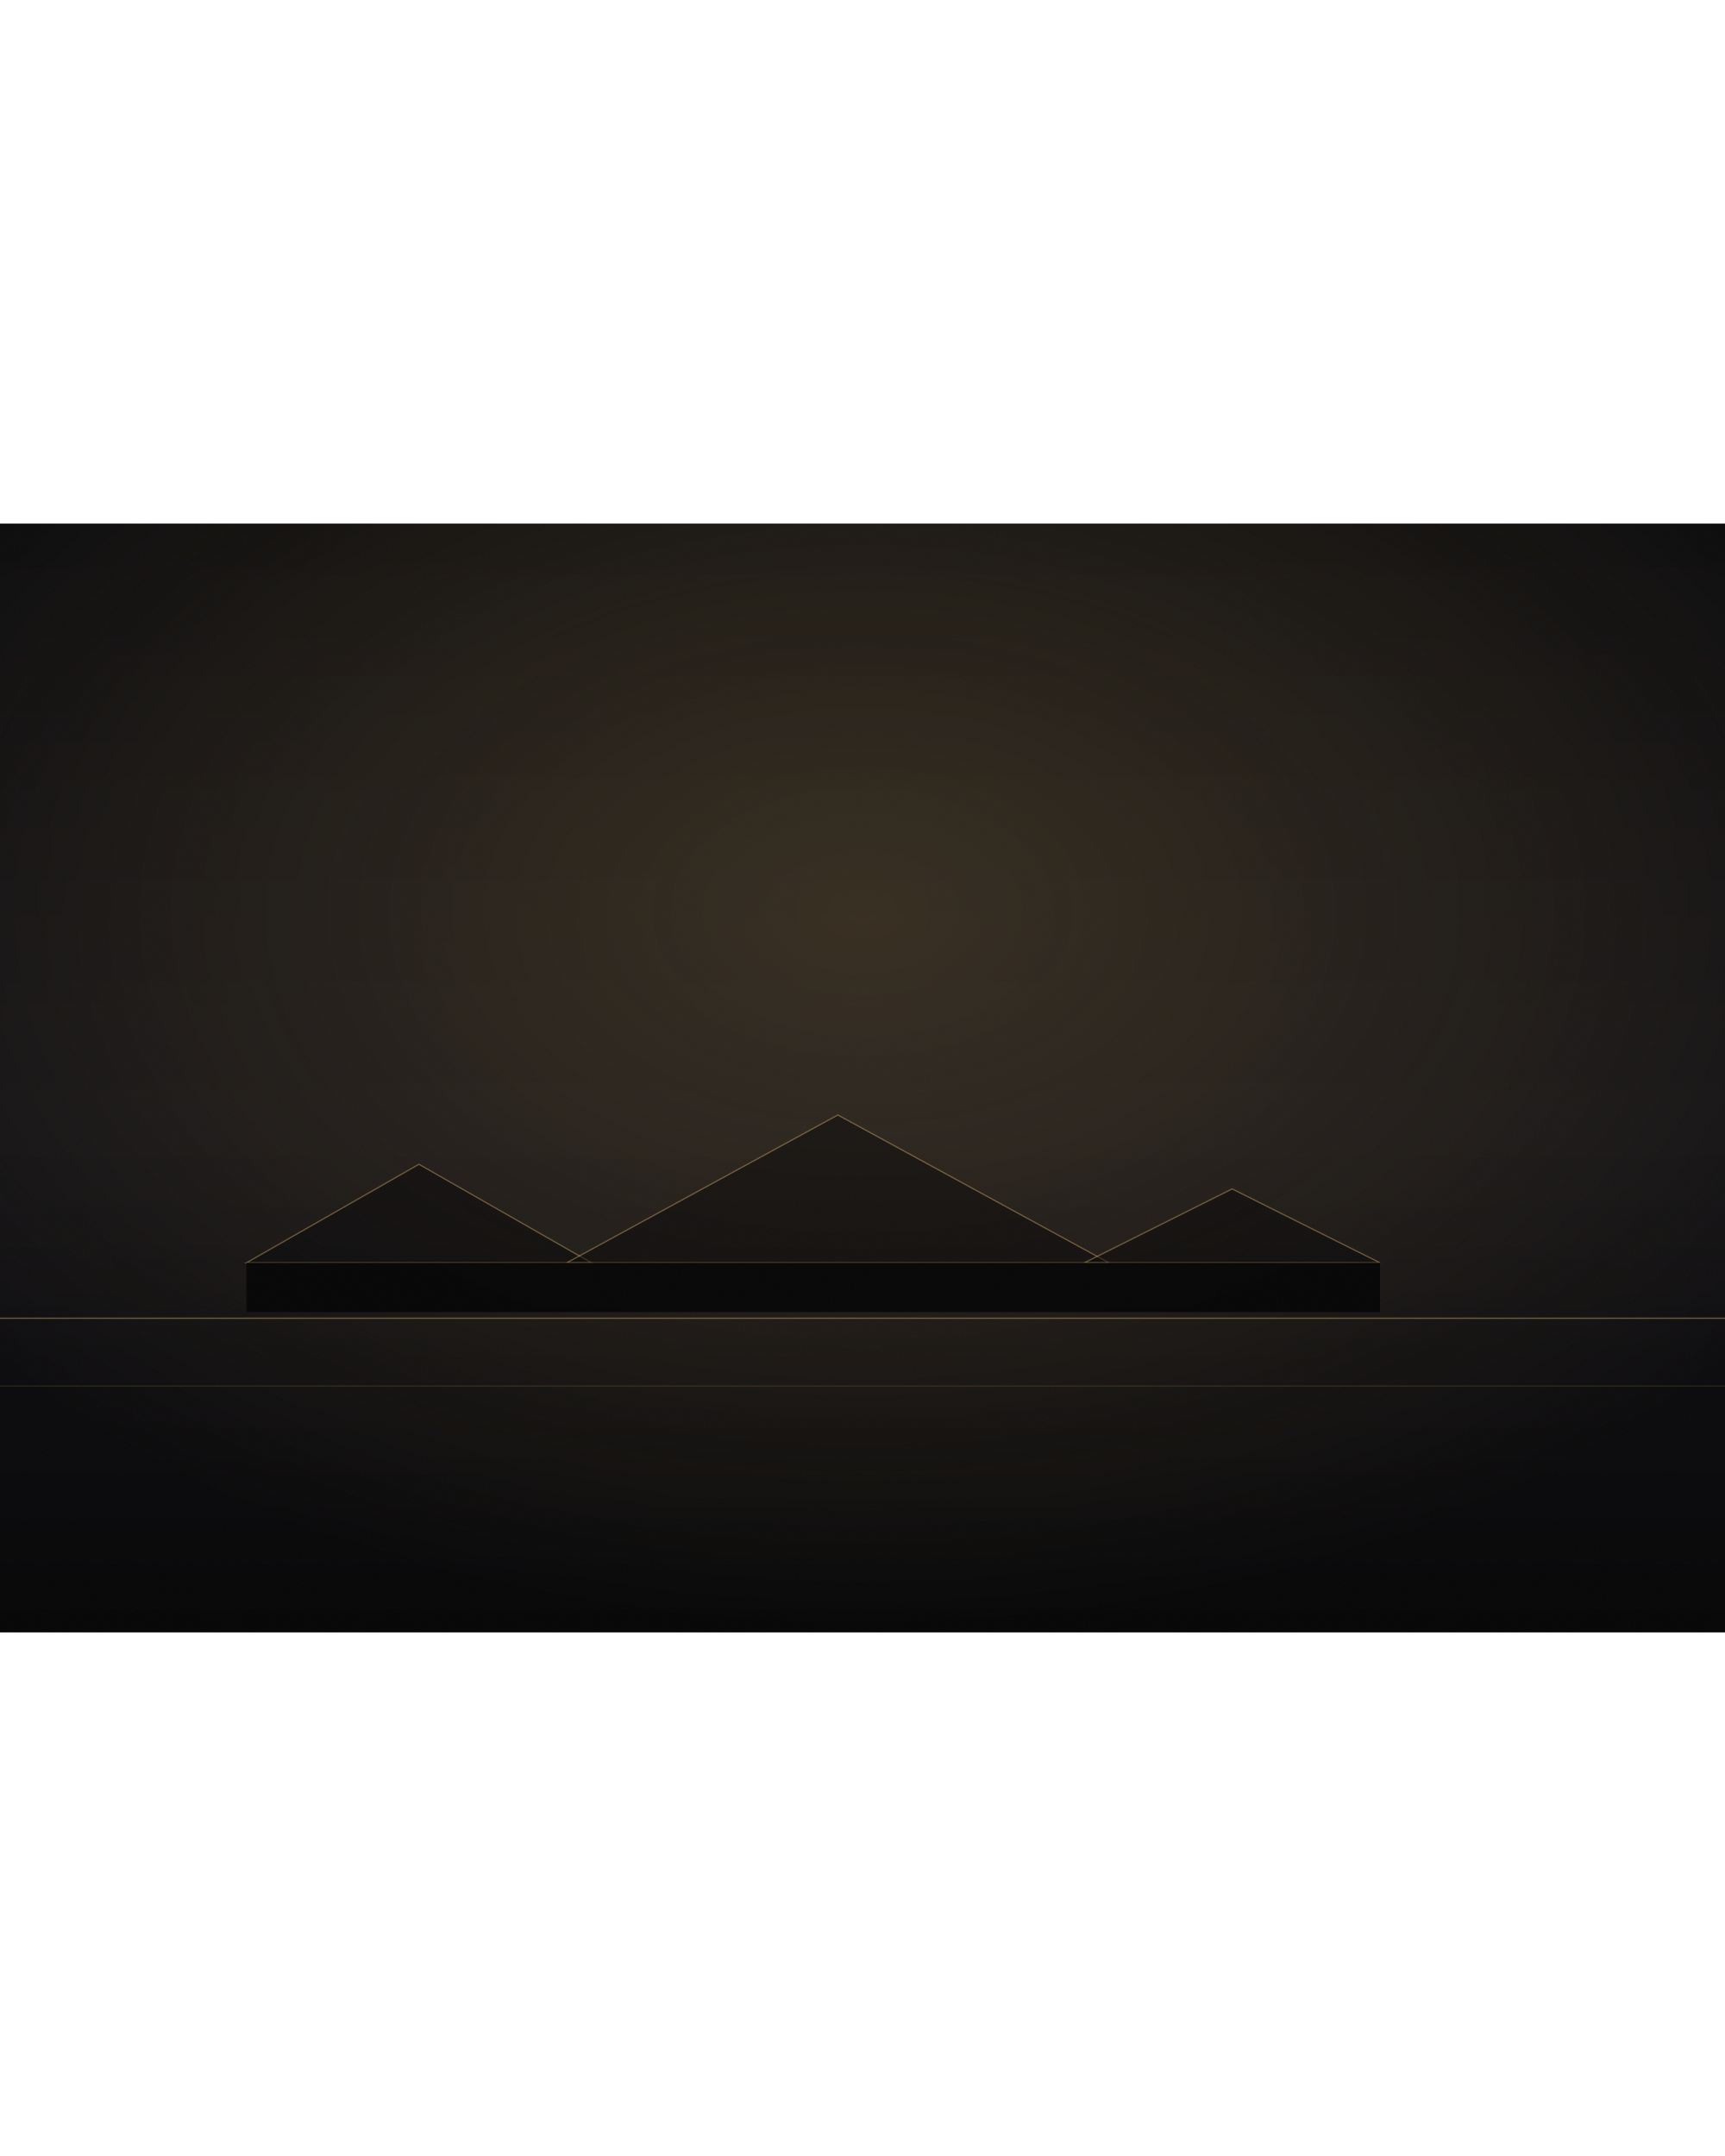
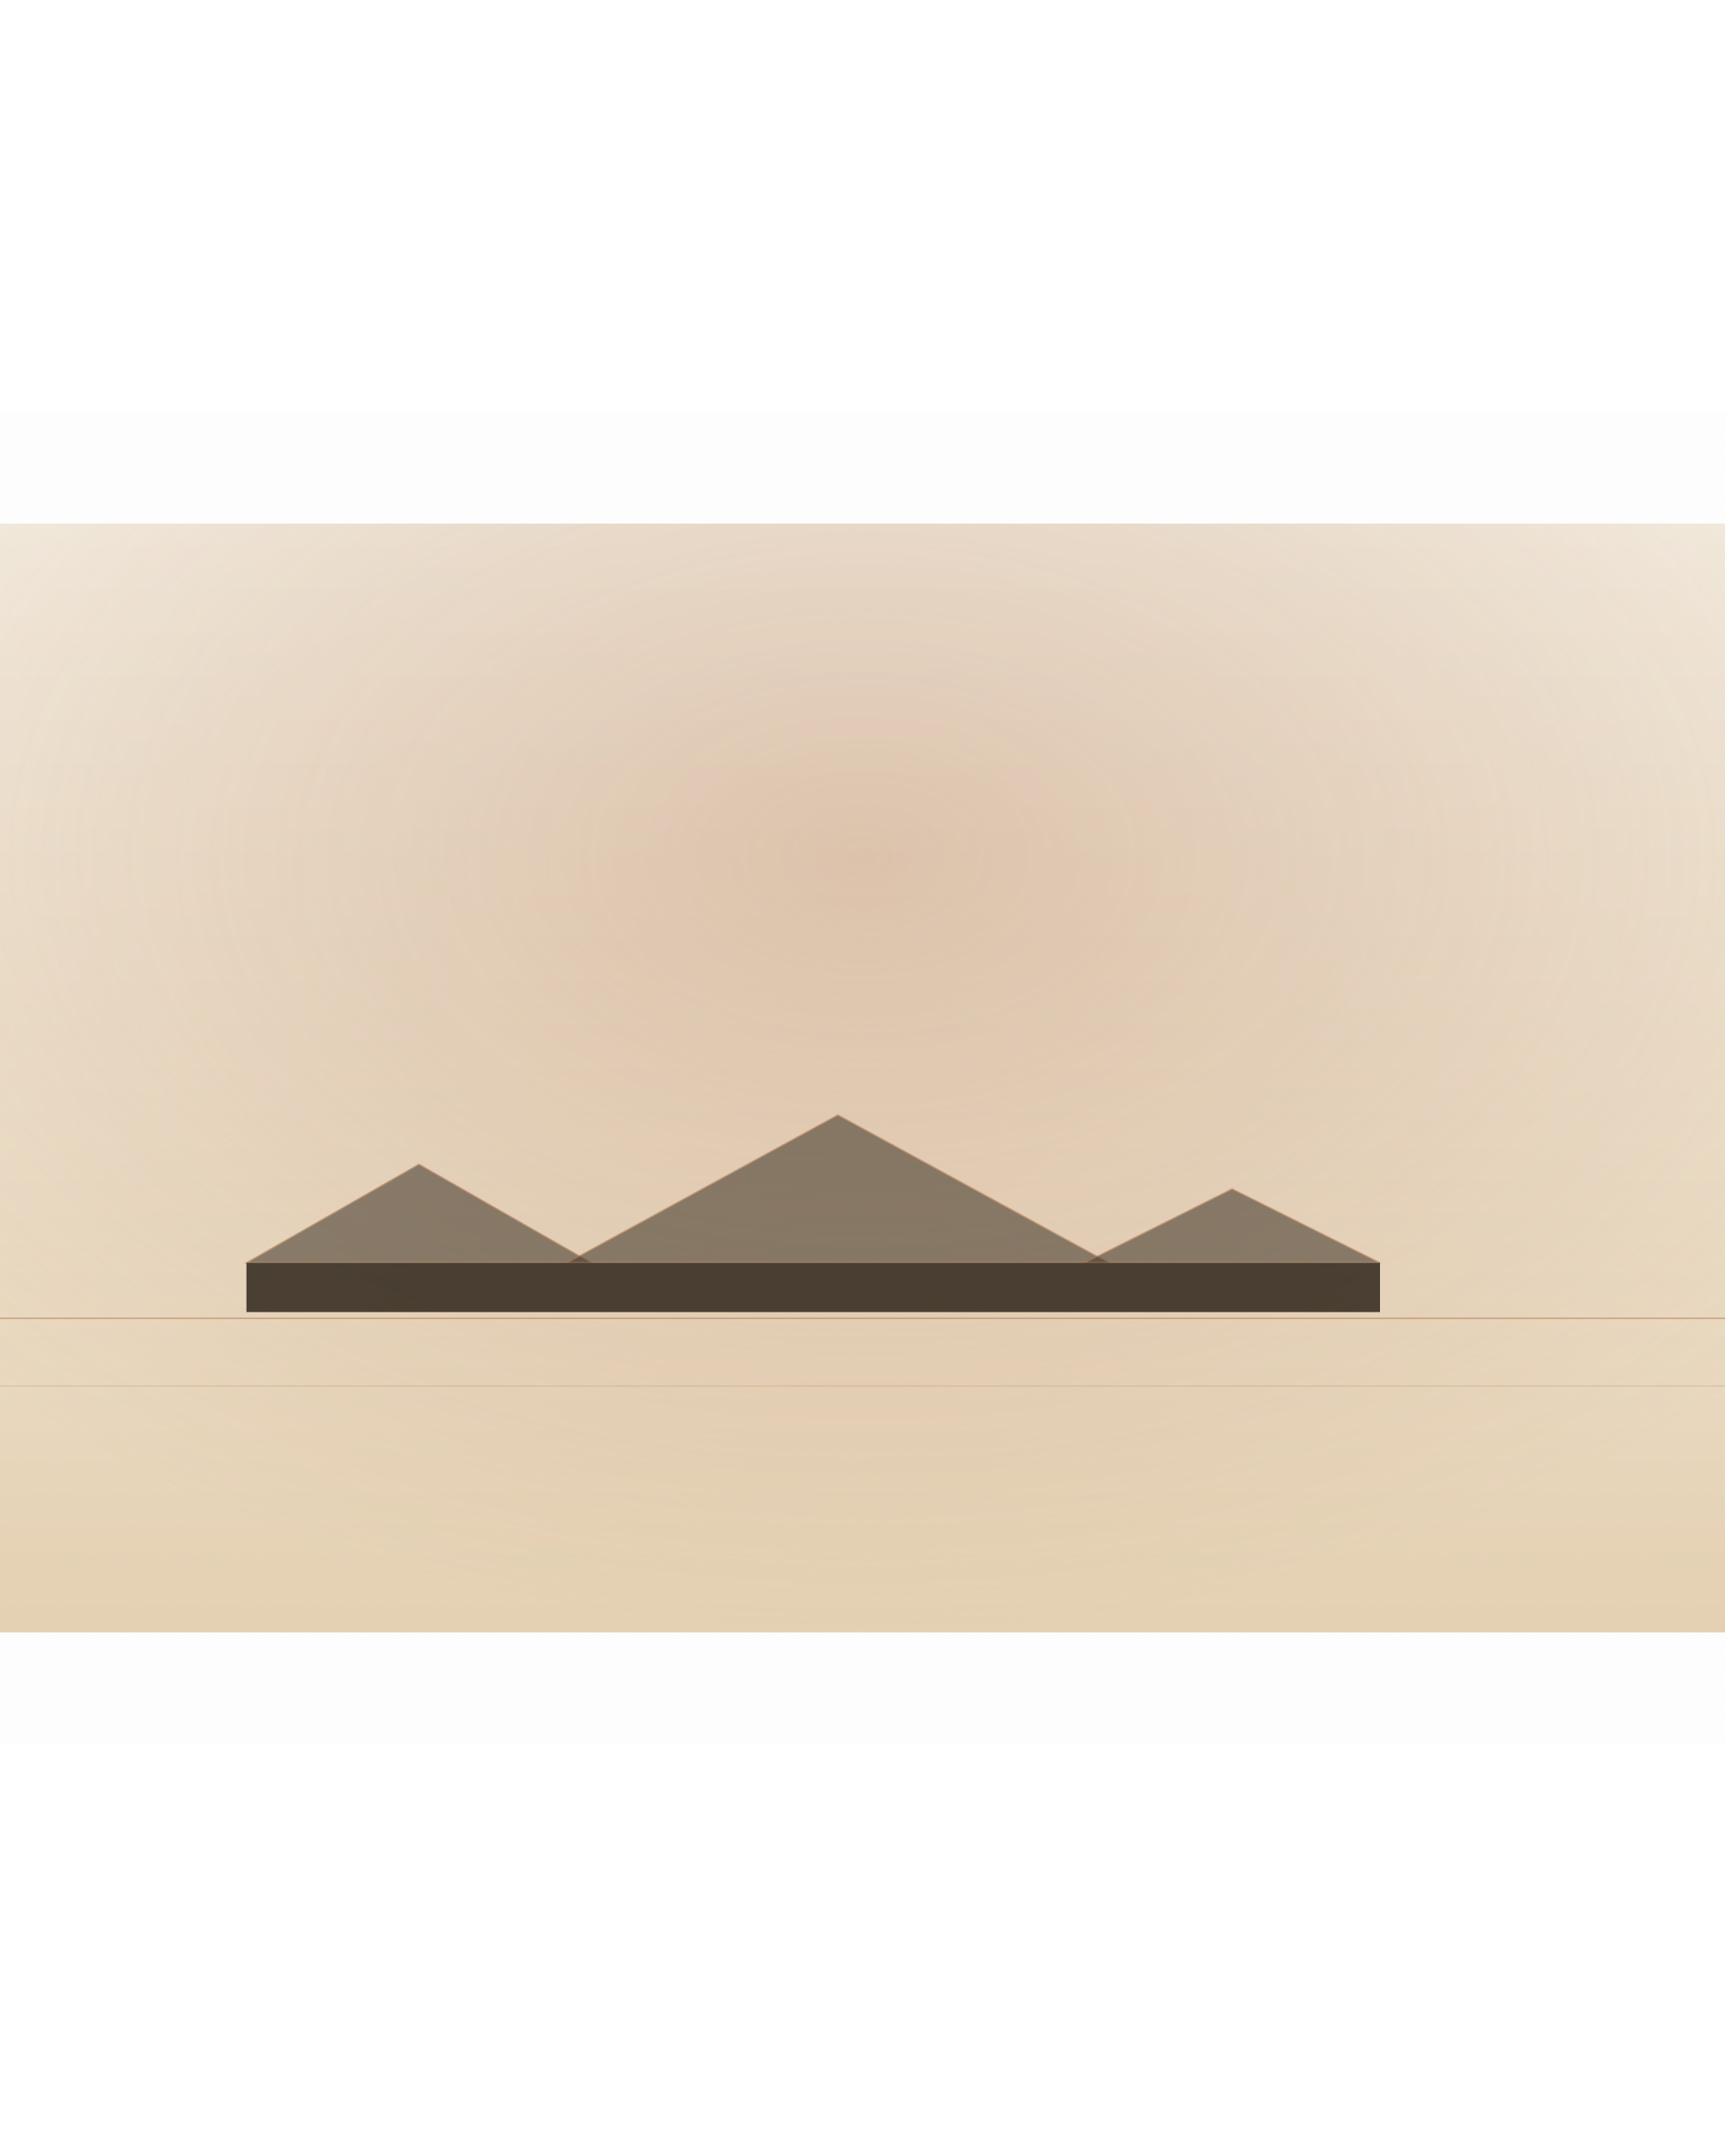
<svg xmlns="http://www.w3.org/2000/svg" width="1200" height="1500" viewBox="0 0 1400 900">
  <defs>
    <linearGradient id="bg" x1="0" y1="0" x2="0" y2="1">
-       <stop offset="0%" stop-color="#0a0a0c" />
-       <stop offset="55%" stop-color="#111014" />
-       <stop offset="100%" stop-color="#060607" />
+       <stop offset="0%" stop-color="#f6f0e4" />
+       <stop offset="55%" stop-color="#efe2cd" />
+       <stop offset="100%" stop-color="#e6d2b3" />
    </linearGradient>
-     <radialGradient id="glow" cx="50%" cy="35%" r="65%">
-       <stop offset="0%" stop-color="#c9a25c" stop-opacity="0.22" />
-       <stop offset="100%" stop-color="#c9a25c" stop-opacity="0" />
+     <radialGradient id="glow" cx="50%" cy="30%" r="70%">
+       <stop offset="0%" stop-color="#a9683f" stop-opacity="0.28" />
+       <stop offset="100%" stop-color="#a9683f" stop-opacity="0" />
    </radialGradient>
    <filter id="g1">
      <feTurbulence type="fractalNoise" baseFrequency="0.85" numOctaves="2" stitchTiles="stitch" result="noise" />
-       <feColorMatrix in="noise" type="matrix" values="0 0 0 0 1  0 0 0 0 1  0 0 0 0 1  0 0 0 0.02 0" />
+       <feColorMatrix in="noise" type="matrix" values="0 0 0 0 0  0 0 0 0 0  0 0 0 0 0  0 0 0 0.015 0" />
    </filter>
  </defs>
  <rect width="1400" height="900" fill="url(#bg)" />
  <rect width="1400" height="900" fill="url(#glow)" />
-   <g opacity="0.9">
-     <path d="M200,600 L340,520 L480,600 Z" fill="#040405" stroke="#c9a25c" stroke-width="1" opacity="0.5" />
-     <path d="M460,600 L680,480 L900,600 Z" fill="#040405" stroke="#c9a25c" stroke-width="1" opacity="0.5" />
-     <path d="M880,600 L1000,540 L1120,600 Z" fill="#040405" stroke="#c9a25c" stroke-width="1" opacity="0.5" />
-     <rect x="200" y="600" width="920" height="40" fill="#040405" />
+   <g opacity="0.92">
+     <path d="M200,600 L340,520 L480,600 Z" fill="#3d3226" stroke="#a9683f" stroke-width="1" opacity="0.6" />
+     <path d="M460,600 L680,480 L900,600 Z" fill="#3d3226" stroke="#a9683f" stroke-width="1" opacity="0.6" />
+     <path d="M880,600 L1000,540 L1120,600 Z" fill="#3d3226" stroke="#a9683f" stroke-width="1" opacity="0.6" />
+     <rect x="200" y="600" width="920" height="40" fill="#3d3226" />
  </g>
-   <line x1="0" y1="645" x2="1400" y2="645" stroke="#c9a25c" stroke-width="1" opacity="0.5" />
-   <line x1="0" y1="700" x2="1400" y2="700" stroke="#c9a25c" stroke-width="0.6" opacity="0.25" />
+   <line x1="0" y1="645" x2="1400" y2="645" stroke="#a9683f" stroke-width="1" opacity="0.55" />
+   <line x1="0" y1="700" x2="1400" y2="700" stroke="#a9683f" stroke-width="0.6" opacity="0.3" />
  <rect width="1400" height="900" filter="url(#g1)" />
</svg>
